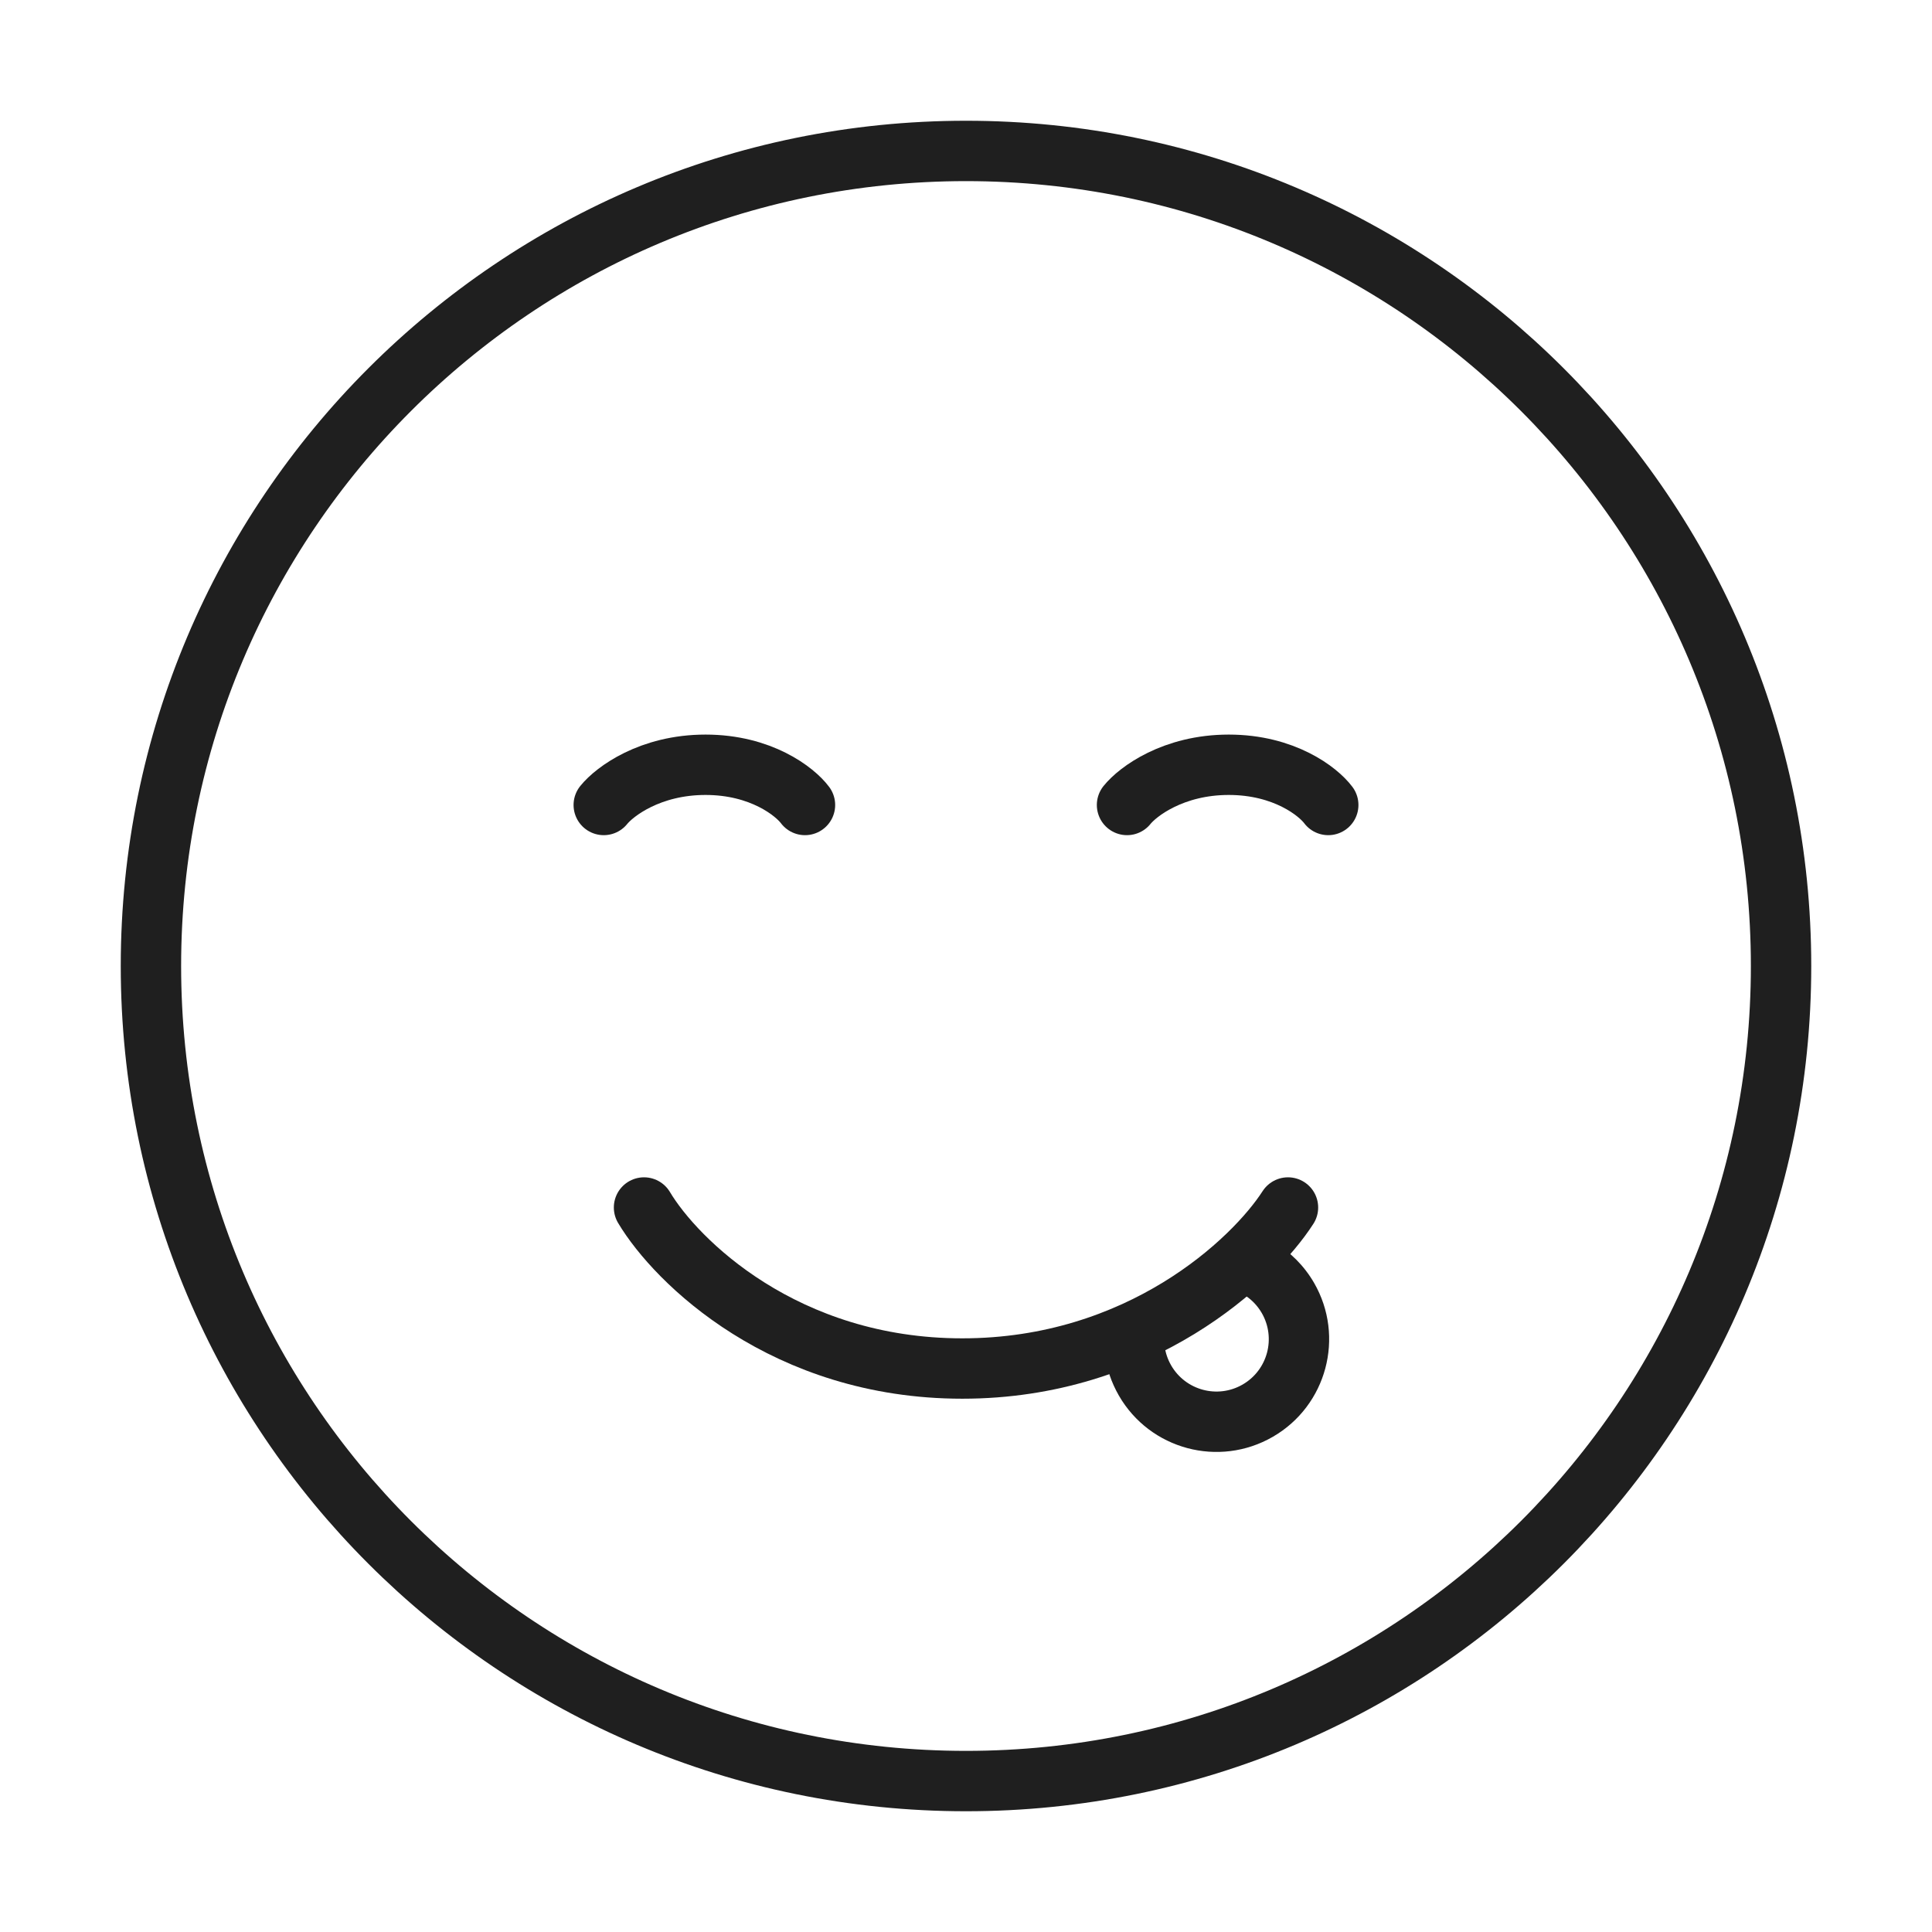
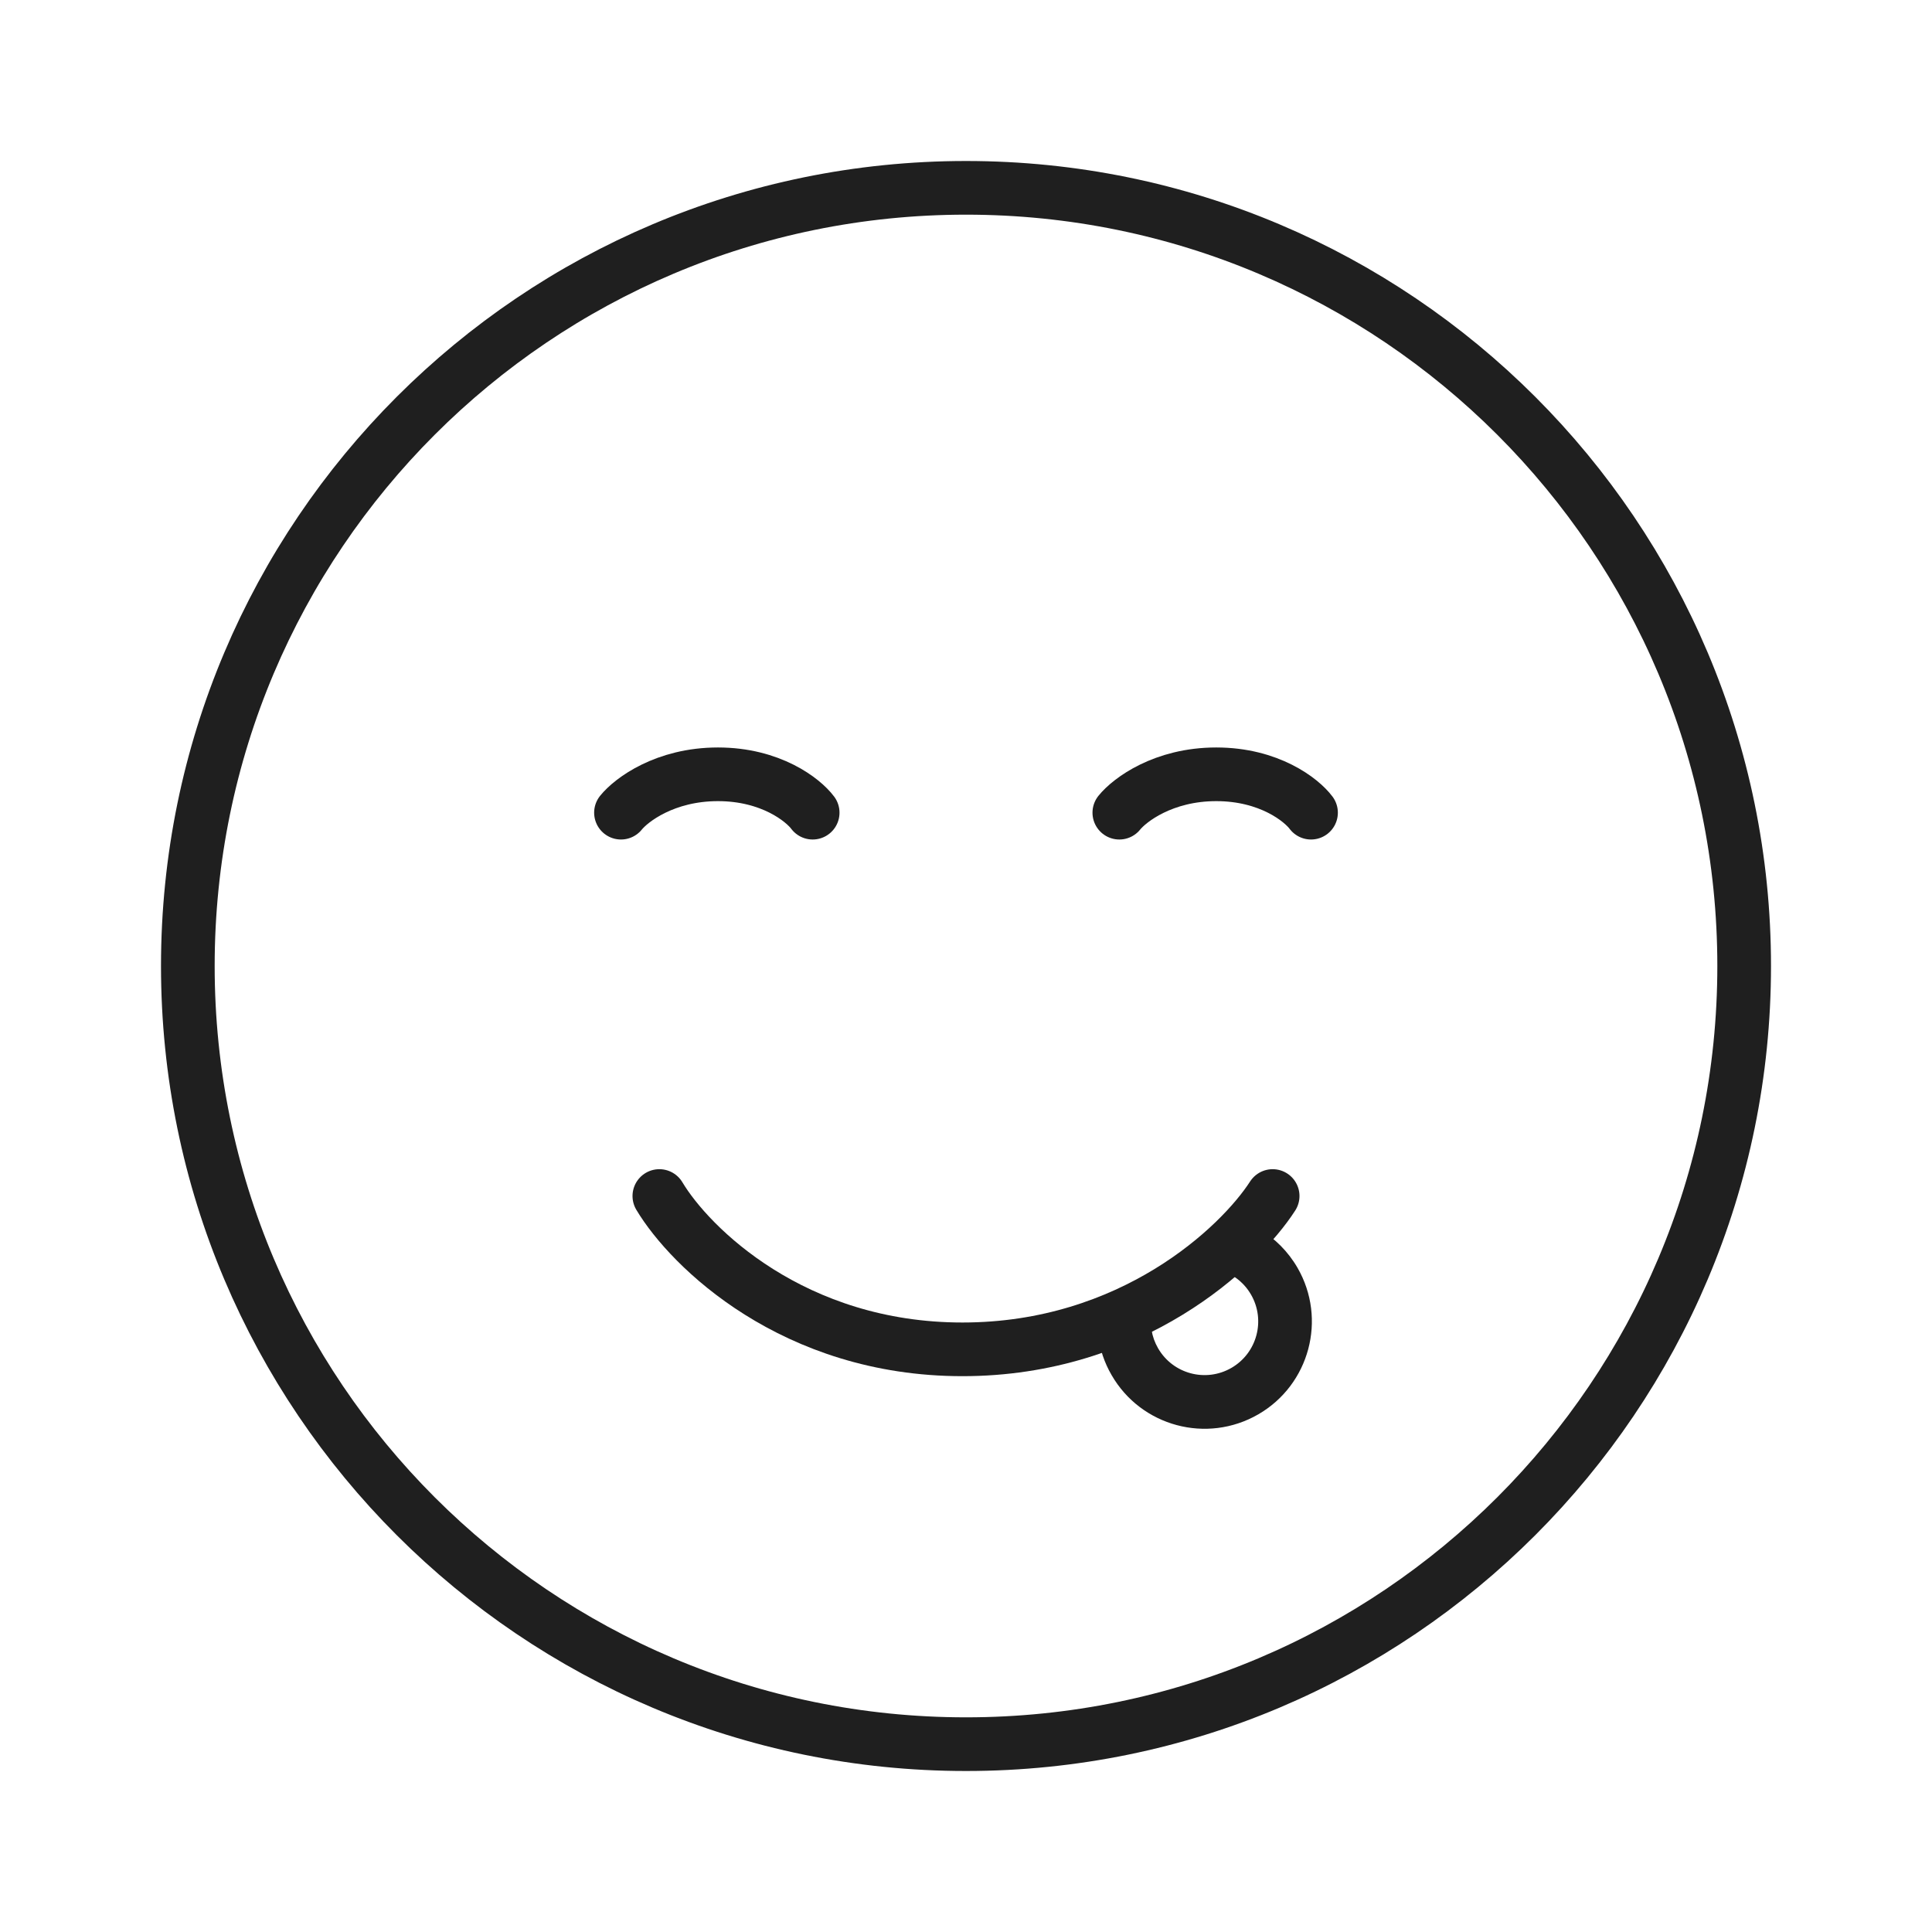
- <svg xmlns="http://www.w3.org/2000/svg" width="32" height="32" viewBox="0 0 32 32" fill="none">
-   <circle cx="16" cy="16" r="13.5" stroke="#1F1F1F" />
-   <path fill-rule="evenodd" clip-rule="evenodd" d="M18.297 22.427C18.329 22.663 18.406 22.896 18.532 23.115C19.047 24.008 20.189 24.314 21.082 23.798C21.974 23.283 22.28 22.141 21.765 21.248C21.599 20.962 21.369 20.736 21.104 20.578C20.848 20.848 20.573 21.098 20.281 21.325C20.531 21.364 20.762 21.512 20.899 21.748C21.138 22.163 20.996 22.693 20.582 22.932C20.167 23.172 19.637 23.029 19.398 22.615C19.28 22.41 19.255 22.178 19.309 21.966C18.984 22.145 18.646 22.299 18.297 22.427Z" fill="#1F1F1F" />
-   <path d="M21.333 20C20.761 20.889 18.881 22.667 15.939 22.667C12.996 22.667 11.198 20.889 10.667 20" stroke="#1F1F1F" stroke-linecap="round" stroke-linejoin="round" />
-   <path d="M18.667 13.333C18.845 13.111 19.433 12.667 20.352 12.667C21.272 12.667 21.834 13.111 22 13.333" stroke="#1F1F1F" stroke-linecap="round" stroke-linejoin="round" />
-   <path d="M10 13.333C10.179 13.111 10.766 12.667 11.686 12.667C12.605 12.667 13.167 13.111 13.333 13.333" stroke="#1F1F1F" stroke-linecap="round" stroke-linejoin="round" />
+ <svg xmlns="http://www.w3.org/2000/svg" width="36" height="36" viewBox="0 0 36 36" fill="none">
+   <circle cx="18" cy="18" r="14.5" stroke="#1F1F1F" />
+   <path fill-rule="evenodd" clip-rule="evenodd" d="M20.462 24.886C20.495 25.139 20.577 25.389 20.713 25.623C21.265 26.58 22.488 26.907 23.445 26.355C24.401 25.803 24.729 24.58 24.177 23.623C23.999 23.316 23.753 23.074 23.468 22.905C23.216 23.171 22.946 23.419 22.661 23.647C22.925 23.706 23.165 23.87 23.311 24.123C23.587 24.601 23.423 25.213 22.945 25.489C22.466 25.765 21.855 25.601 21.579 25.123C21.454 24.907 21.419 24.664 21.462 24.437C21.14 24.61 20.805 24.76 20.462 24.886Z" fill="#1F1F1F" />
+   <path d="M23.714 22.286C23.101 23.238 21.087 25.143 17.934 25.143C14.782 25.143 12.855 23.238 12.286 22.286" stroke="#1F1F1F" stroke-linecap="round" stroke-linejoin="round" />
+   <path d="M20.857 15.143C21.049 14.905 21.678 14.428 22.663 14.428C23.649 14.428 24.251 14.905 24.429 15.143" stroke="#1F1F1F" stroke-linecap="round" stroke-linejoin="round" />
+   <path d="M11.571 15.143C11.763 14.905 12.392 14.428 13.378 14.428C14.363 14.428 14.965 14.905 15.143 15.143" stroke="#1F1F1F" stroke-linecap="round" stroke-linejoin="round" />
</svg>
